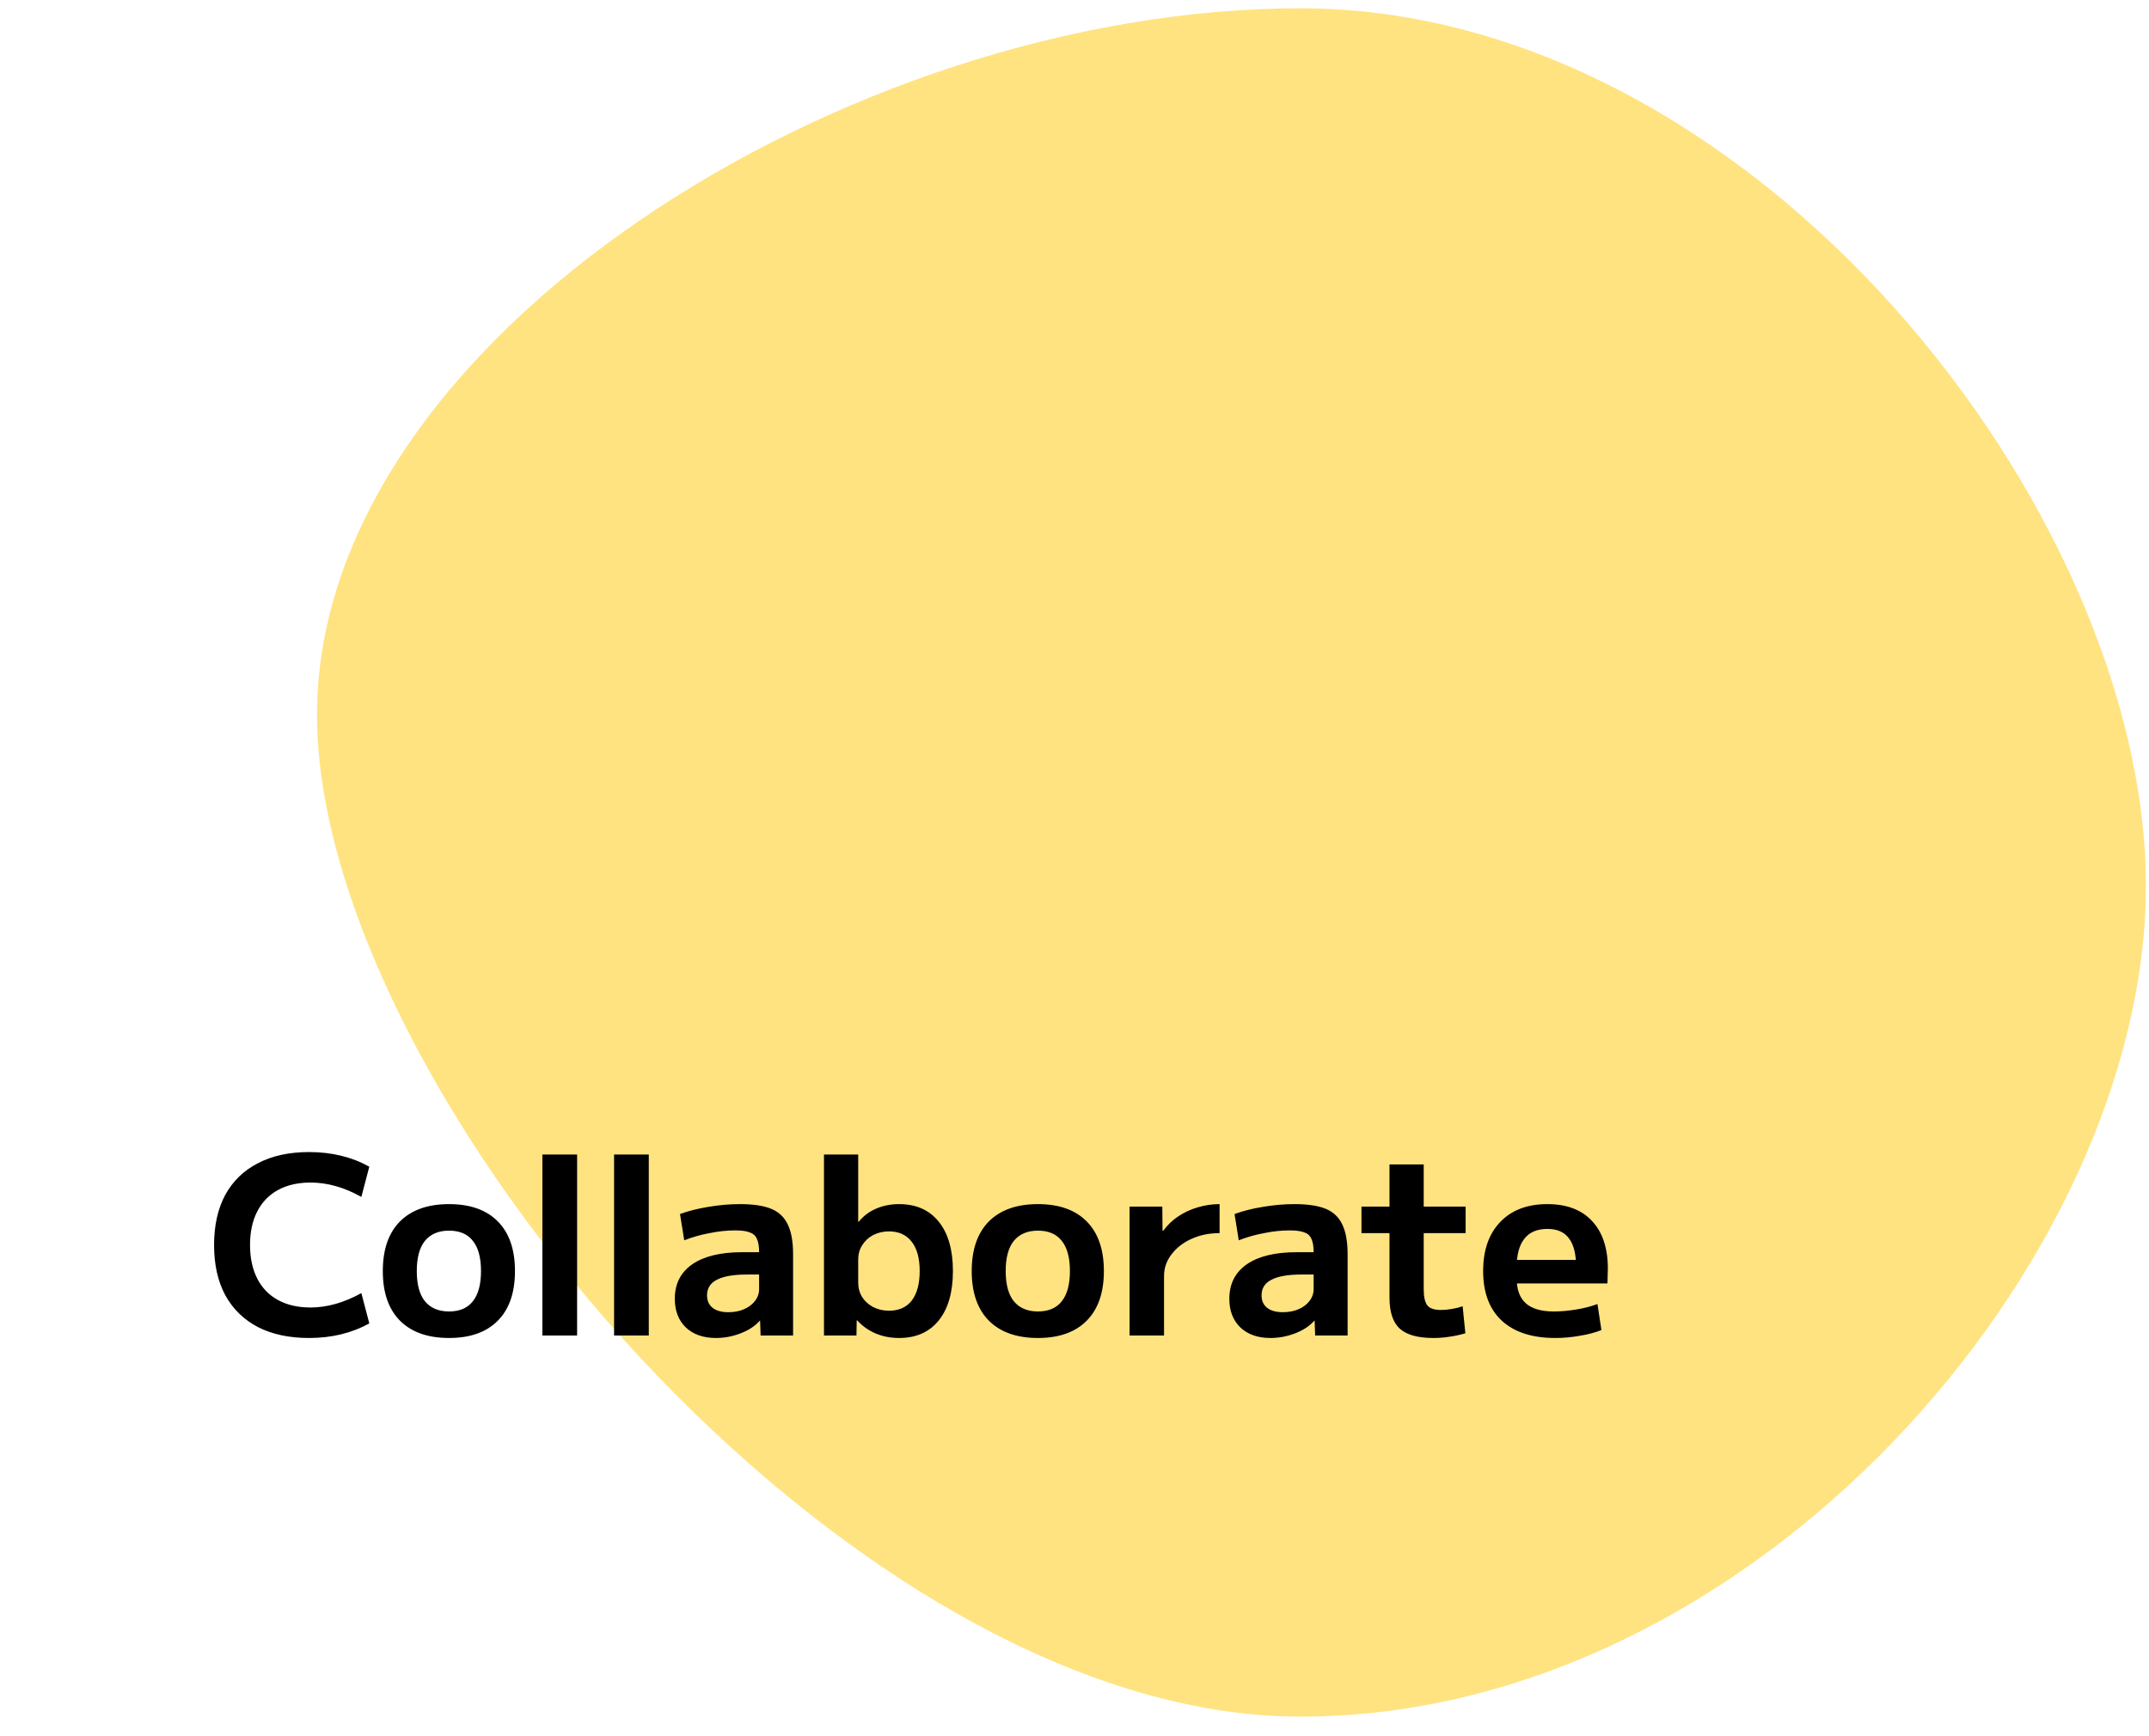
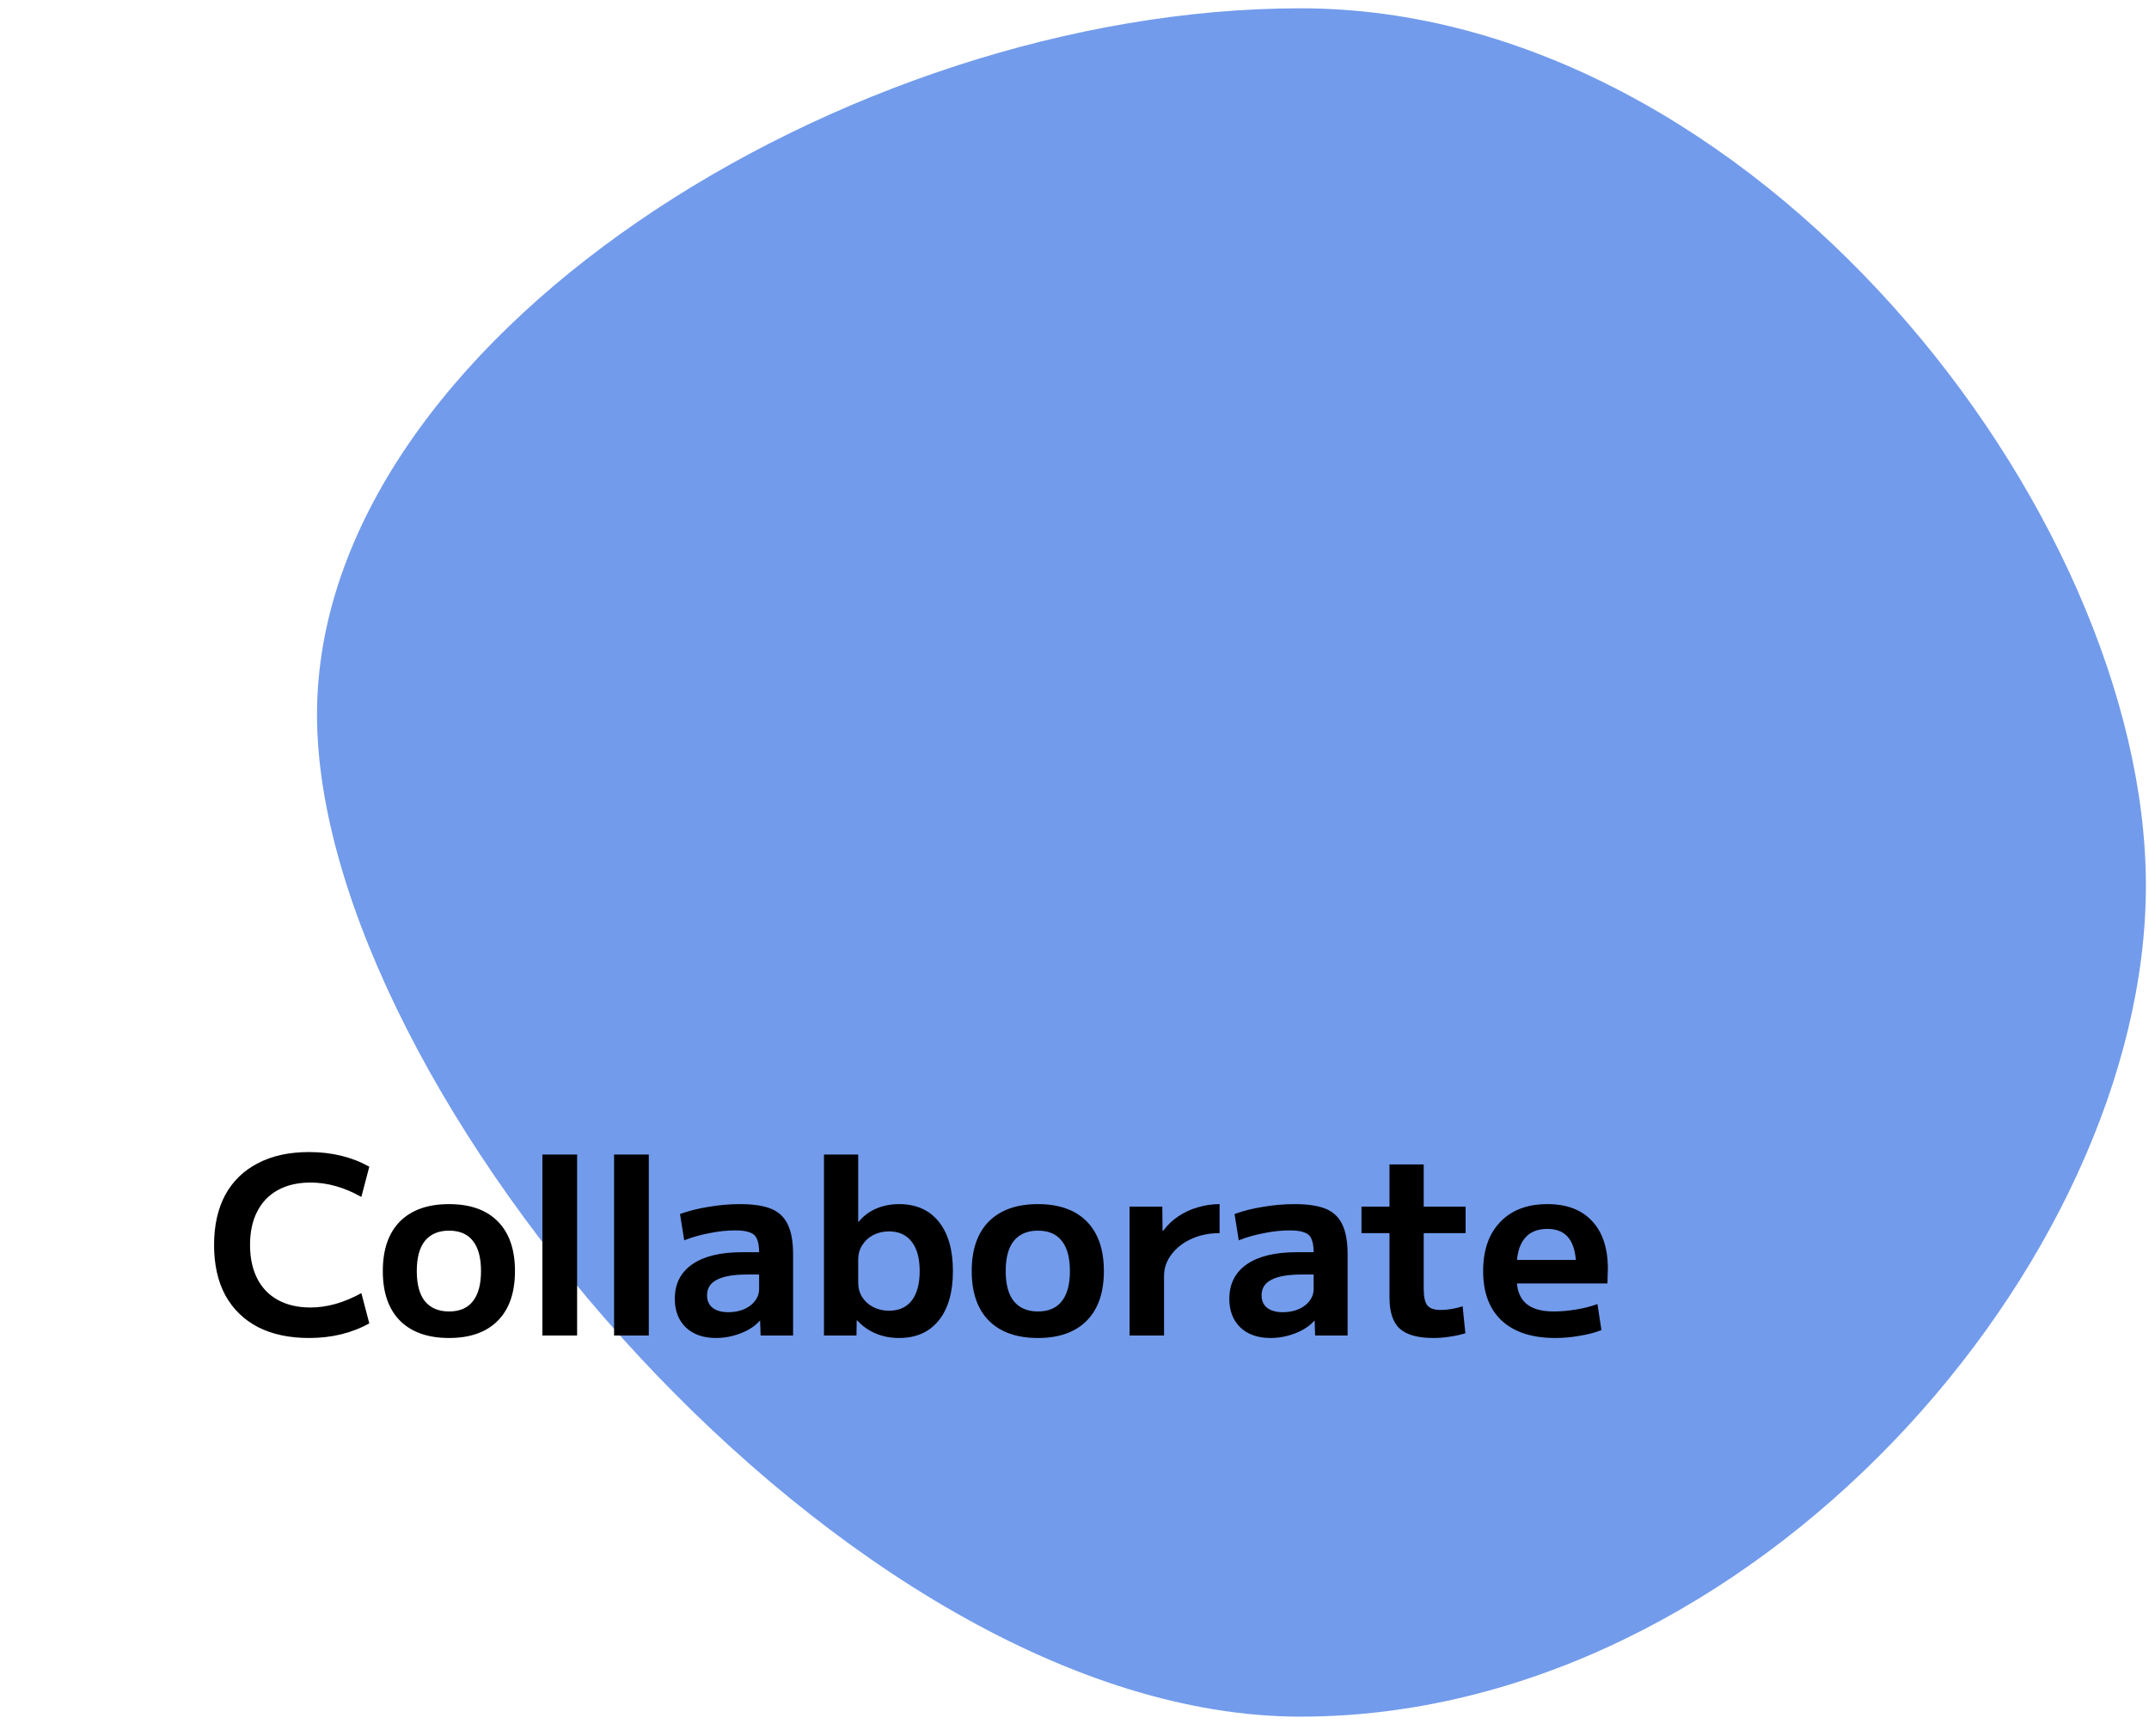
<svg xmlns="http://www.w3.org/2000/svg" width="104" height="84" viewBox="0 0 104 84" fill="none">
-   <path d="M103.85 42.873C103.85 61.013 84.869 83.095 62.939 83.095C41.01 83.095 15.342 52.735 15.342 34.596C15.342 16.457 41.01 0.402 62.939 0.402C84.869 0.402 103.85 24.734 103.85 42.873Z" fill="#FFE381" />
+   <path d="M103.85 42.873C103.85 61.013 84.869 83.095 62.939 83.095C41.01 83.095 15.342 52.735 15.342 34.596C15.342 16.457 41.01 0.402 62.939 0.402C84.869 0.402 103.85 24.734 103.85 42.873Z" fill="#729BEB" />
  <path d="M14.956 64.766C13.995 64.766 13.171 64.59 12.483 64.238C11.796 63.878 11.268 63.362 10.899 62.69C10.54 62.018 10.36 61.21 10.36 60.266C10.36 59.322 10.54 58.514 10.899 57.842C11.268 57.17 11.796 56.658 12.483 56.306C13.171 55.946 13.995 55.766 14.956 55.766C16.052 55.766 17.023 56.002 17.872 56.474L17.488 57.938C16.663 57.474 15.844 57.242 15.027 57.242C14.419 57.242 13.896 57.362 13.456 57.602C13.015 57.842 12.68 58.19 12.447 58.646C12.216 59.094 12.1 59.634 12.1 60.266C12.1 60.89 12.216 61.43 12.447 61.886C12.68 62.342 13.015 62.69 13.456 62.93C13.896 63.17 14.419 63.29 15.027 63.29C15.828 63.29 16.648 63.058 17.488 62.594L17.872 64.058C17.023 64.53 16.052 64.766 14.956 64.766ZM21.73 64.766C20.706 64.766 19.914 64.486 19.354 63.926C18.802 63.366 18.526 62.566 18.526 61.526C18.526 60.486 18.802 59.686 19.354 59.126C19.914 58.566 20.706 58.286 21.73 58.286C22.754 58.286 23.542 58.566 24.094 59.126C24.646 59.686 24.922 60.486 24.922 61.526C24.922 62.566 24.646 63.366 24.094 63.926C23.542 64.486 22.754 64.766 21.73 64.766ZM21.73 63.482C22.242 63.482 22.626 63.318 22.882 62.99C23.146 62.662 23.278 62.174 23.278 61.526C23.278 60.878 23.146 60.39 22.882 60.062C22.626 59.734 22.242 59.57 21.73 59.57C21.226 59.57 20.838 59.734 20.566 60.062C20.302 60.39 20.17 60.878 20.17 61.526C20.17 62.174 20.302 62.662 20.566 62.99C20.838 63.318 21.226 63.482 21.73 63.482ZM26.249 64.646V55.886H27.929V64.646H26.249ZM29.718 64.646V55.886H31.398V64.646H29.718ZM34.649 64.766C34.033 64.766 33.545 64.594 33.185 64.25C32.833 63.906 32.657 63.446 32.657 62.87C32.657 62.15 32.937 61.594 33.497 61.202C34.065 60.81 34.869 60.614 35.909 60.614H36.737C36.737 60.334 36.701 60.118 36.629 59.966C36.565 59.814 36.449 59.71 36.281 59.654C36.121 59.59 35.889 59.558 35.585 59.558C35.185 59.558 34.769 59.602 34.337 59.69C33.905 59.77 33.497 59.886 33.113 60.038L32.909 58.766C33.325 58.614 33.785 58.498 34.289 58.418C34.801 58.33 35.309 58.286 35.813 58.286C36.453 58.286 36.957 58.362 37.325 58.514C37.693 58.666 37.961 58.922 38.129 59.282C38.297 59.634 38.381 60.11 38.381 60.71V64.646H36.809L36.785 63.926H36.773C36.549 64.182 36.241 64.386 35.849 64.538C35.457 64.69 35.057 64.766 34.649 64.766ZM35.249 63.518C35.529 63.518 35.781 63.47 36.005 63.374C36.229 63.278 36.405 63.146 36.533 62.978C36.669 62.802 36.737 62.61 36.737 62.402V61.694H36.149C35.501 61.694 35.017 61.778 34.697 61.946C34.377 62.106 34.217 62.358 34.217 62.702C34.217 62.958 34.305 63.158 34.481 63.302C34.665 63.446 34.921 63.518 35.249 63.518ZM43.512 64.766C43.104 64.766 42.728 64.694 42.384 64.55C42.04 64.406 41.74 64.194 41.484 63.914H41.46L41.448 64.646H39.876V55.886H41.532V59.138H41.556C41.796 58.85 42.08 58.638 42.408 58.502C42.744 58.358 43.112 58.286 43.512 58.286C44.336 58.286 44.976 58.57 45.432 59.138C45.888 59.706 46.116 60.502 46.116 61.526C46.116 62.55 45.888 63.346 45.432 63.914C44.976 64.482 44.336 64.766 43.512 64.766ZM43.02 63.446C43.5 63.446 43.868 63.282 44.124 62.954C44.38 62.618 44.508 62.142 44.508 61.526C44.508 60.91 44.38 60.438 44.124 60.11C43.868 59.774 43.5 59.606 43.02 59.606C42.74 59.606 42.484 59.666 42.252 59.786C42.028 59.906 41.852 60.07 41.724 60.278C41.596 60.478 41.532 60.71 41.532 60.974V62.078C41.532 62.342 41.596 62.578 41.724 62.786C41.852 62.986 42.028 63.146 42.252 63.266C42.484 63.386 42.74 63.446 43.02 63.446ZM50.23 64.766C49.206 64.766 48.414 64.486 47.854 63.926C47.302 63.366 47.026 62.566 47.026 61.526C47.026 60.486 47.302 59.686 47.854 59.126C48.414 58.566 49.206 58.286 50.23 58.286C51.254 58.286 52.042 58.566 52.594 59.126C53.146 59.686 53.422 60.486 53.422 61.526C53.422 62.566 53.146 63.366 52.594 63.926C52.042 64.486 51.254 64.766 50.23 64.766ZM50.23 63.482C50.742 63.482 51.126 63.318 51.382 62.99C51.646 62.662 51.778 62.174 51.778 61.526C51.778 60.878 51.646 60.39 51.382 60.062C51.126 59.734 50.742 59.57 50.23 59.57C49.726 59.57 49.338 59.734 49.066 60.062C48.802 60.39 48.67 60.878 48.67 61.526C48.67 62.174 48.802 62.662 49.066 62.99C49.338 63.318 49.726 63.482 50.23 63.482ZM54.665 64.646V58.406H56.249L56.261 59.57H56.297C56.505 59.29 56.749 59.058 57.029 58.874C57.317 58.682 57.629 58.538 57.965 58.442C58.309 58.338 58.661 58.286 59.021 58.286V59.69C58.525 59.69 58.073 59.782 57.665 59.966C57.257 60.15 56.933 60.402 56.693 60.722C56.453 61.034 56.333 61.382 56.333 61.766V64.646H54.665ZM61.485 64.766C60.869 64.766 60.381 64.594 60.021 64.25C59.669 63.906 59.493 63.446 59.493 62.87C59.493 62.15 59.773 61.594 60.333 61.202C60.901 60.81 61.705 60.614 62.745 60.614H63.573C63.573 60.334 63.537 60.118 63.465 59.966C63.401 59.814 63.285 59.71 63.117 59.654C62.957 59.59 62.725 59.558 62.421 59.558C62.021 59.558 61.605 59.602 61.173 59.69C60.741 59.77 60.333 59.886 59.949 60.038L59.745 58.766C60.161 58.614 60.621 58.498 61.125 58.418C61.637 58.33 62.145 58.286 62.649 58.286C63.289 58.286 63.793 58.362 64.161 58.514C64.529 58.666 64.797 58.922 64.965 59.282C65.133 59.634 65.217 60.11 65.217 60.71V64.646H63.645L63.621 63.926H63.609C63.385 64.182 63.077 64.386 62.685 64.538C62.293 64.69 61.893 64.766 61.485 64.766ZM62.085 63.518C62.365 63.518 62.617 63.47 62.841 63.374C63.065 63.278 63.241 63.146 63.369 62.978C63.505 62.802 63.573 62.61 63.573 62.402V61.694H62.985C62.337 61.694 61.853 61.778 61.533 61.946C61.213 62.106 61.053 62.358 61.053 62.702C61.053 62.958 61.141 63.158 61.317 63.302C61.501 63.446 61.757 63.518 62.085 63.518ZM69.368 64.766C68.616 64.766 68.072 64.614 67.736 64.31C67.408 64.006 67.244 63.506 67.244 62.81V59.69H65.888V58.406H67.244V56.366H68.9V58.406H70.928V59.69H68.9V62.402C68.9 62.778 68.96 63.042 69.08 63.194C69.2 63.338 69.416 63.41 69.728 63.41C69.896 63.41 70.072 63.394 70.256 63.362C70.448 63.33 70.624 63.286 70.784 63.23L70.916 64.538C70.644 64.618 70.384 64.674 70.136 64.706C69.888 64.746 69.632 64.766 69.368 64.766ZM75.268 64.766C74.148 64.766 73.284 64.486 72.676 63.926C72.076 63.366 71.776 62.566 71.776 61.526C71.776 60.518 72.052 59.726 72.604 59.15C73.156 58.574 73.916 58.286 74.884 58.286C75.82 58.286 76.54 58.558 77.044 59.102C77.556 59.646 77.812 60.418 77.812 61.418C77.812 61.53 77.808 61.658 77.8 61.802C77.8 61.946 77.796 62.054 77.788 62.126H72.7V60.986H76.504L76.276 61.334C76.276 60.71 76.16 60.246 75.928 59.942C75.704 59.638 75.356 59.486 74.884 59.486C74.388 59.486 74.016 59.646 73.768 59.966C73.52 60.278 73.396 60.746 73.396 61.37V61.85C73.396 62.41 73.544 62.822 73.84 63.086C74.136 63.35 74.588 63.482 75.196 63.482C75.54 63.482 75.904 63.45 76.288 63.386C76.672 63.322 77.012 63.234 77.308 63.122L77.5 64.382C77.204 64.502 76.856 64.594 76.456 64.658C76.064 64.73 75.668 64.766 75.268 64.766Z" fill="black" />
</svg>
